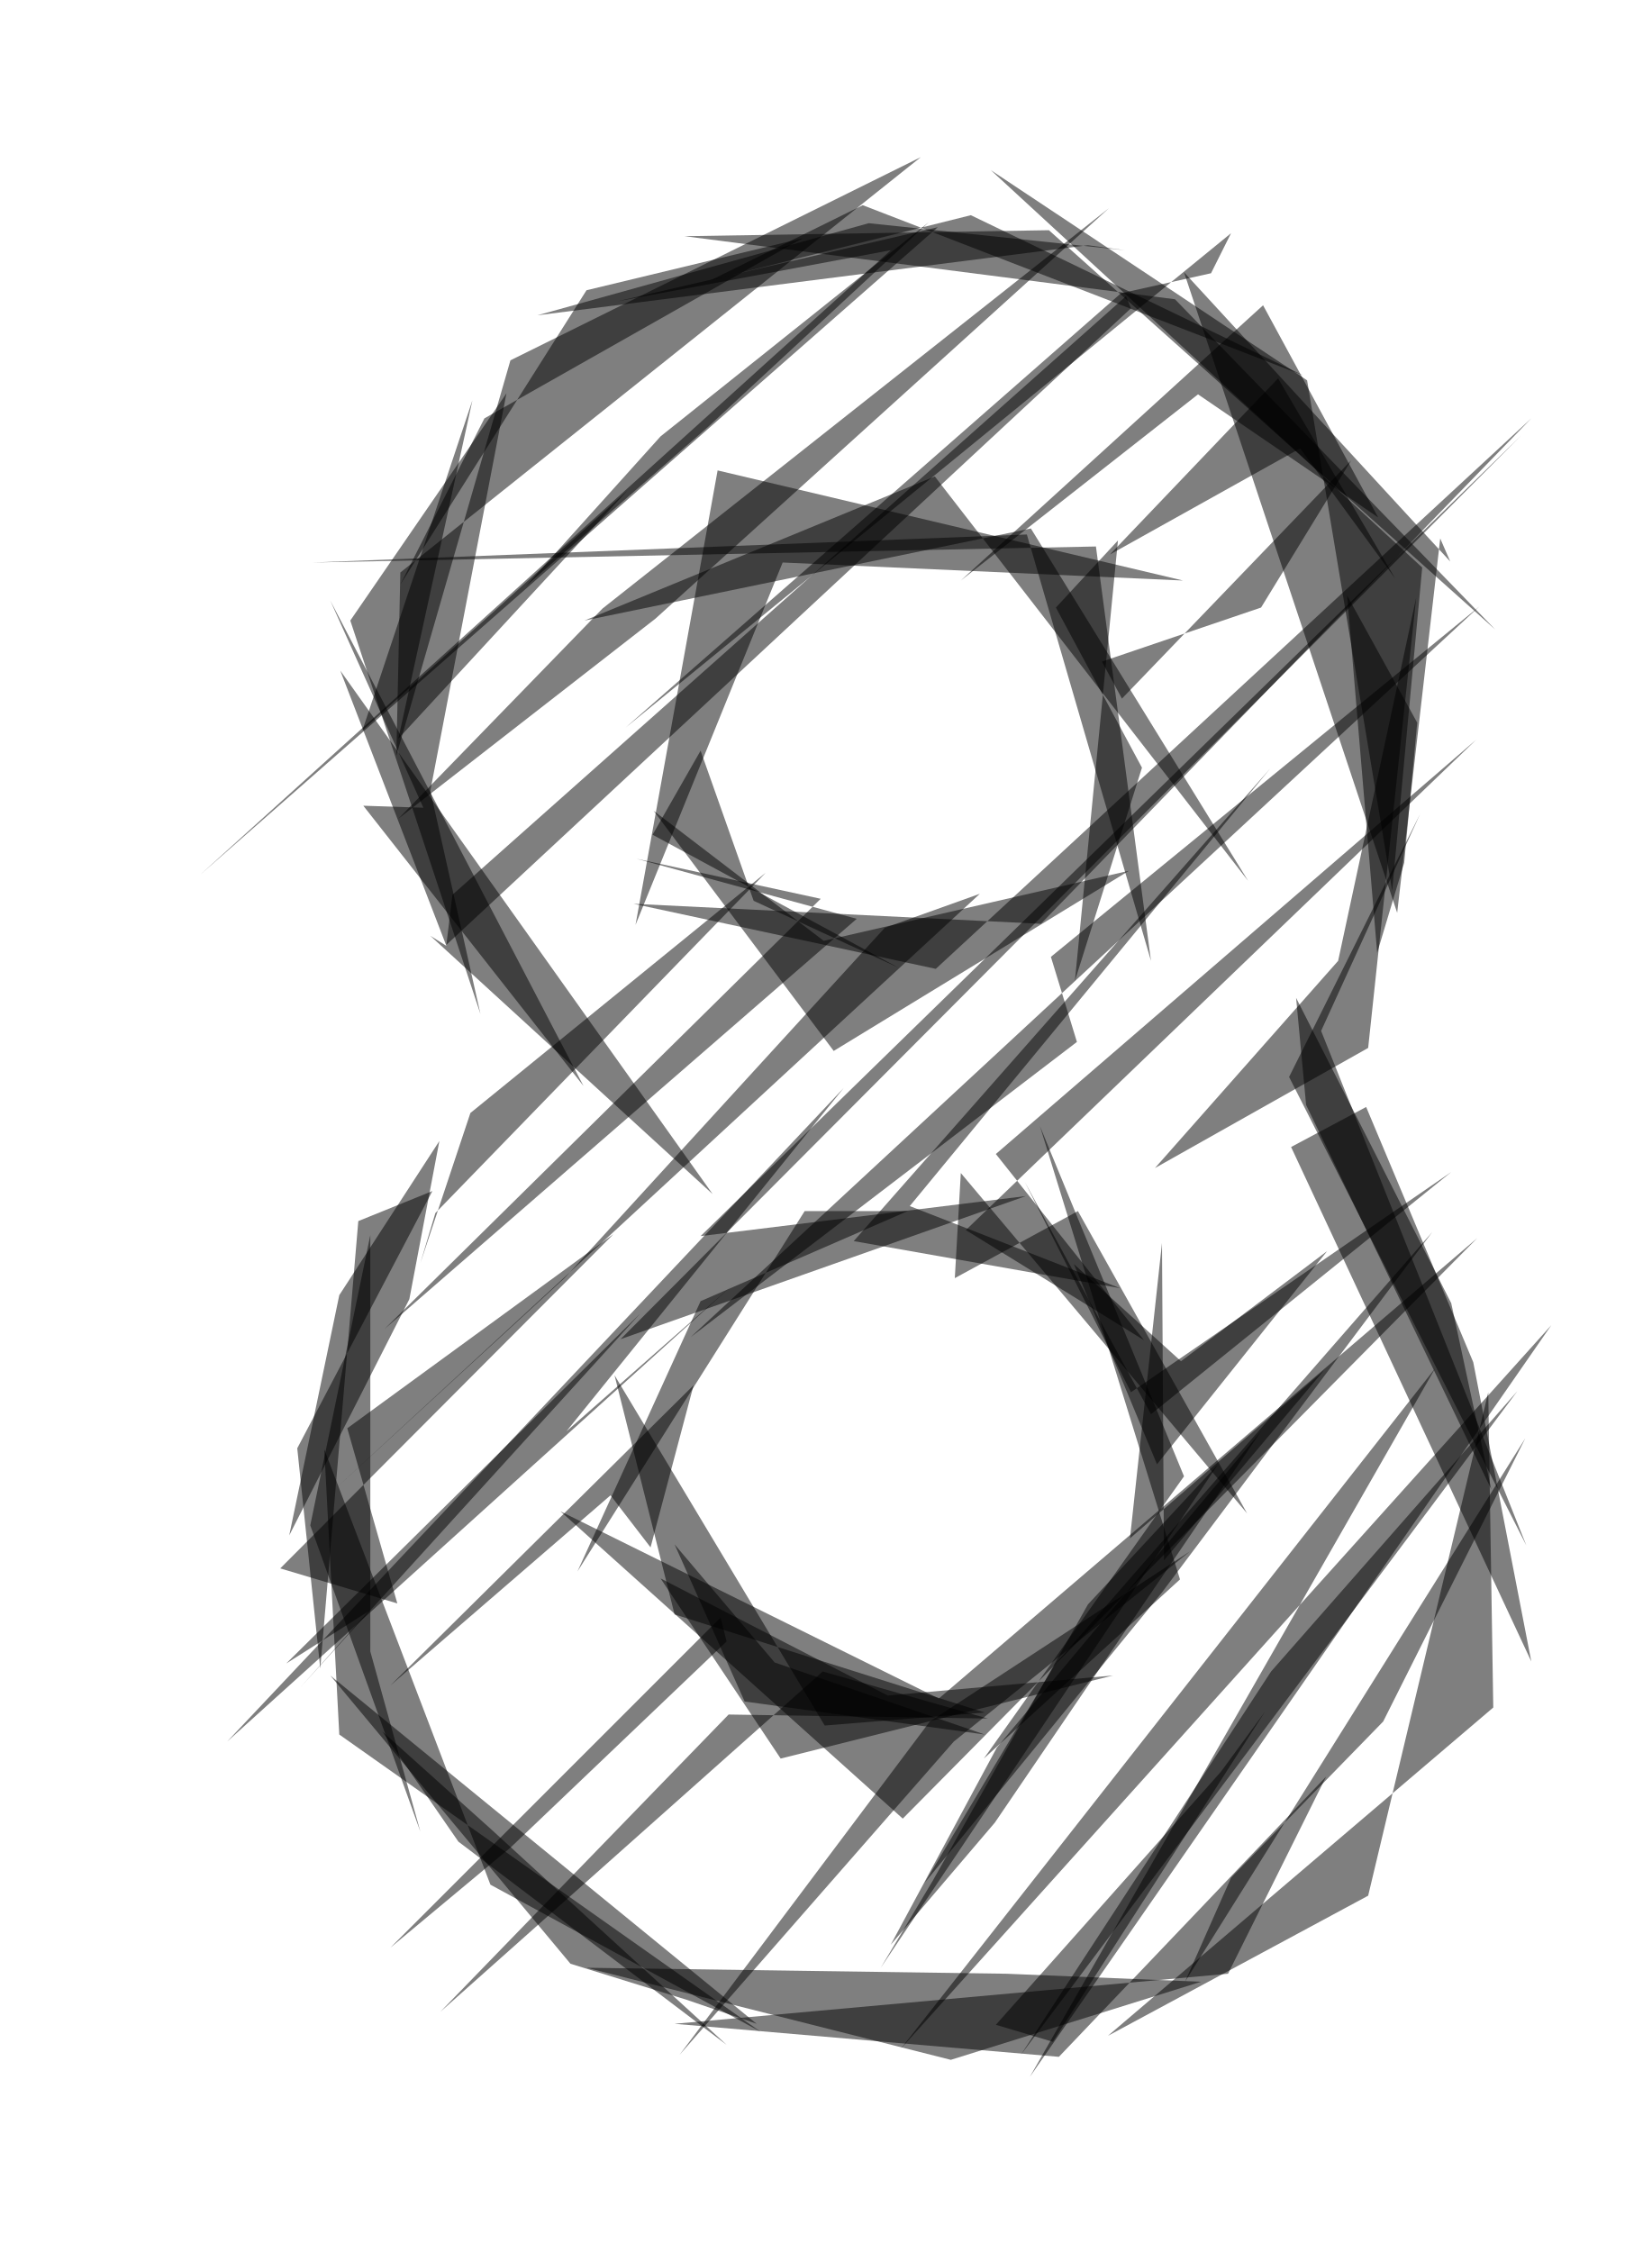
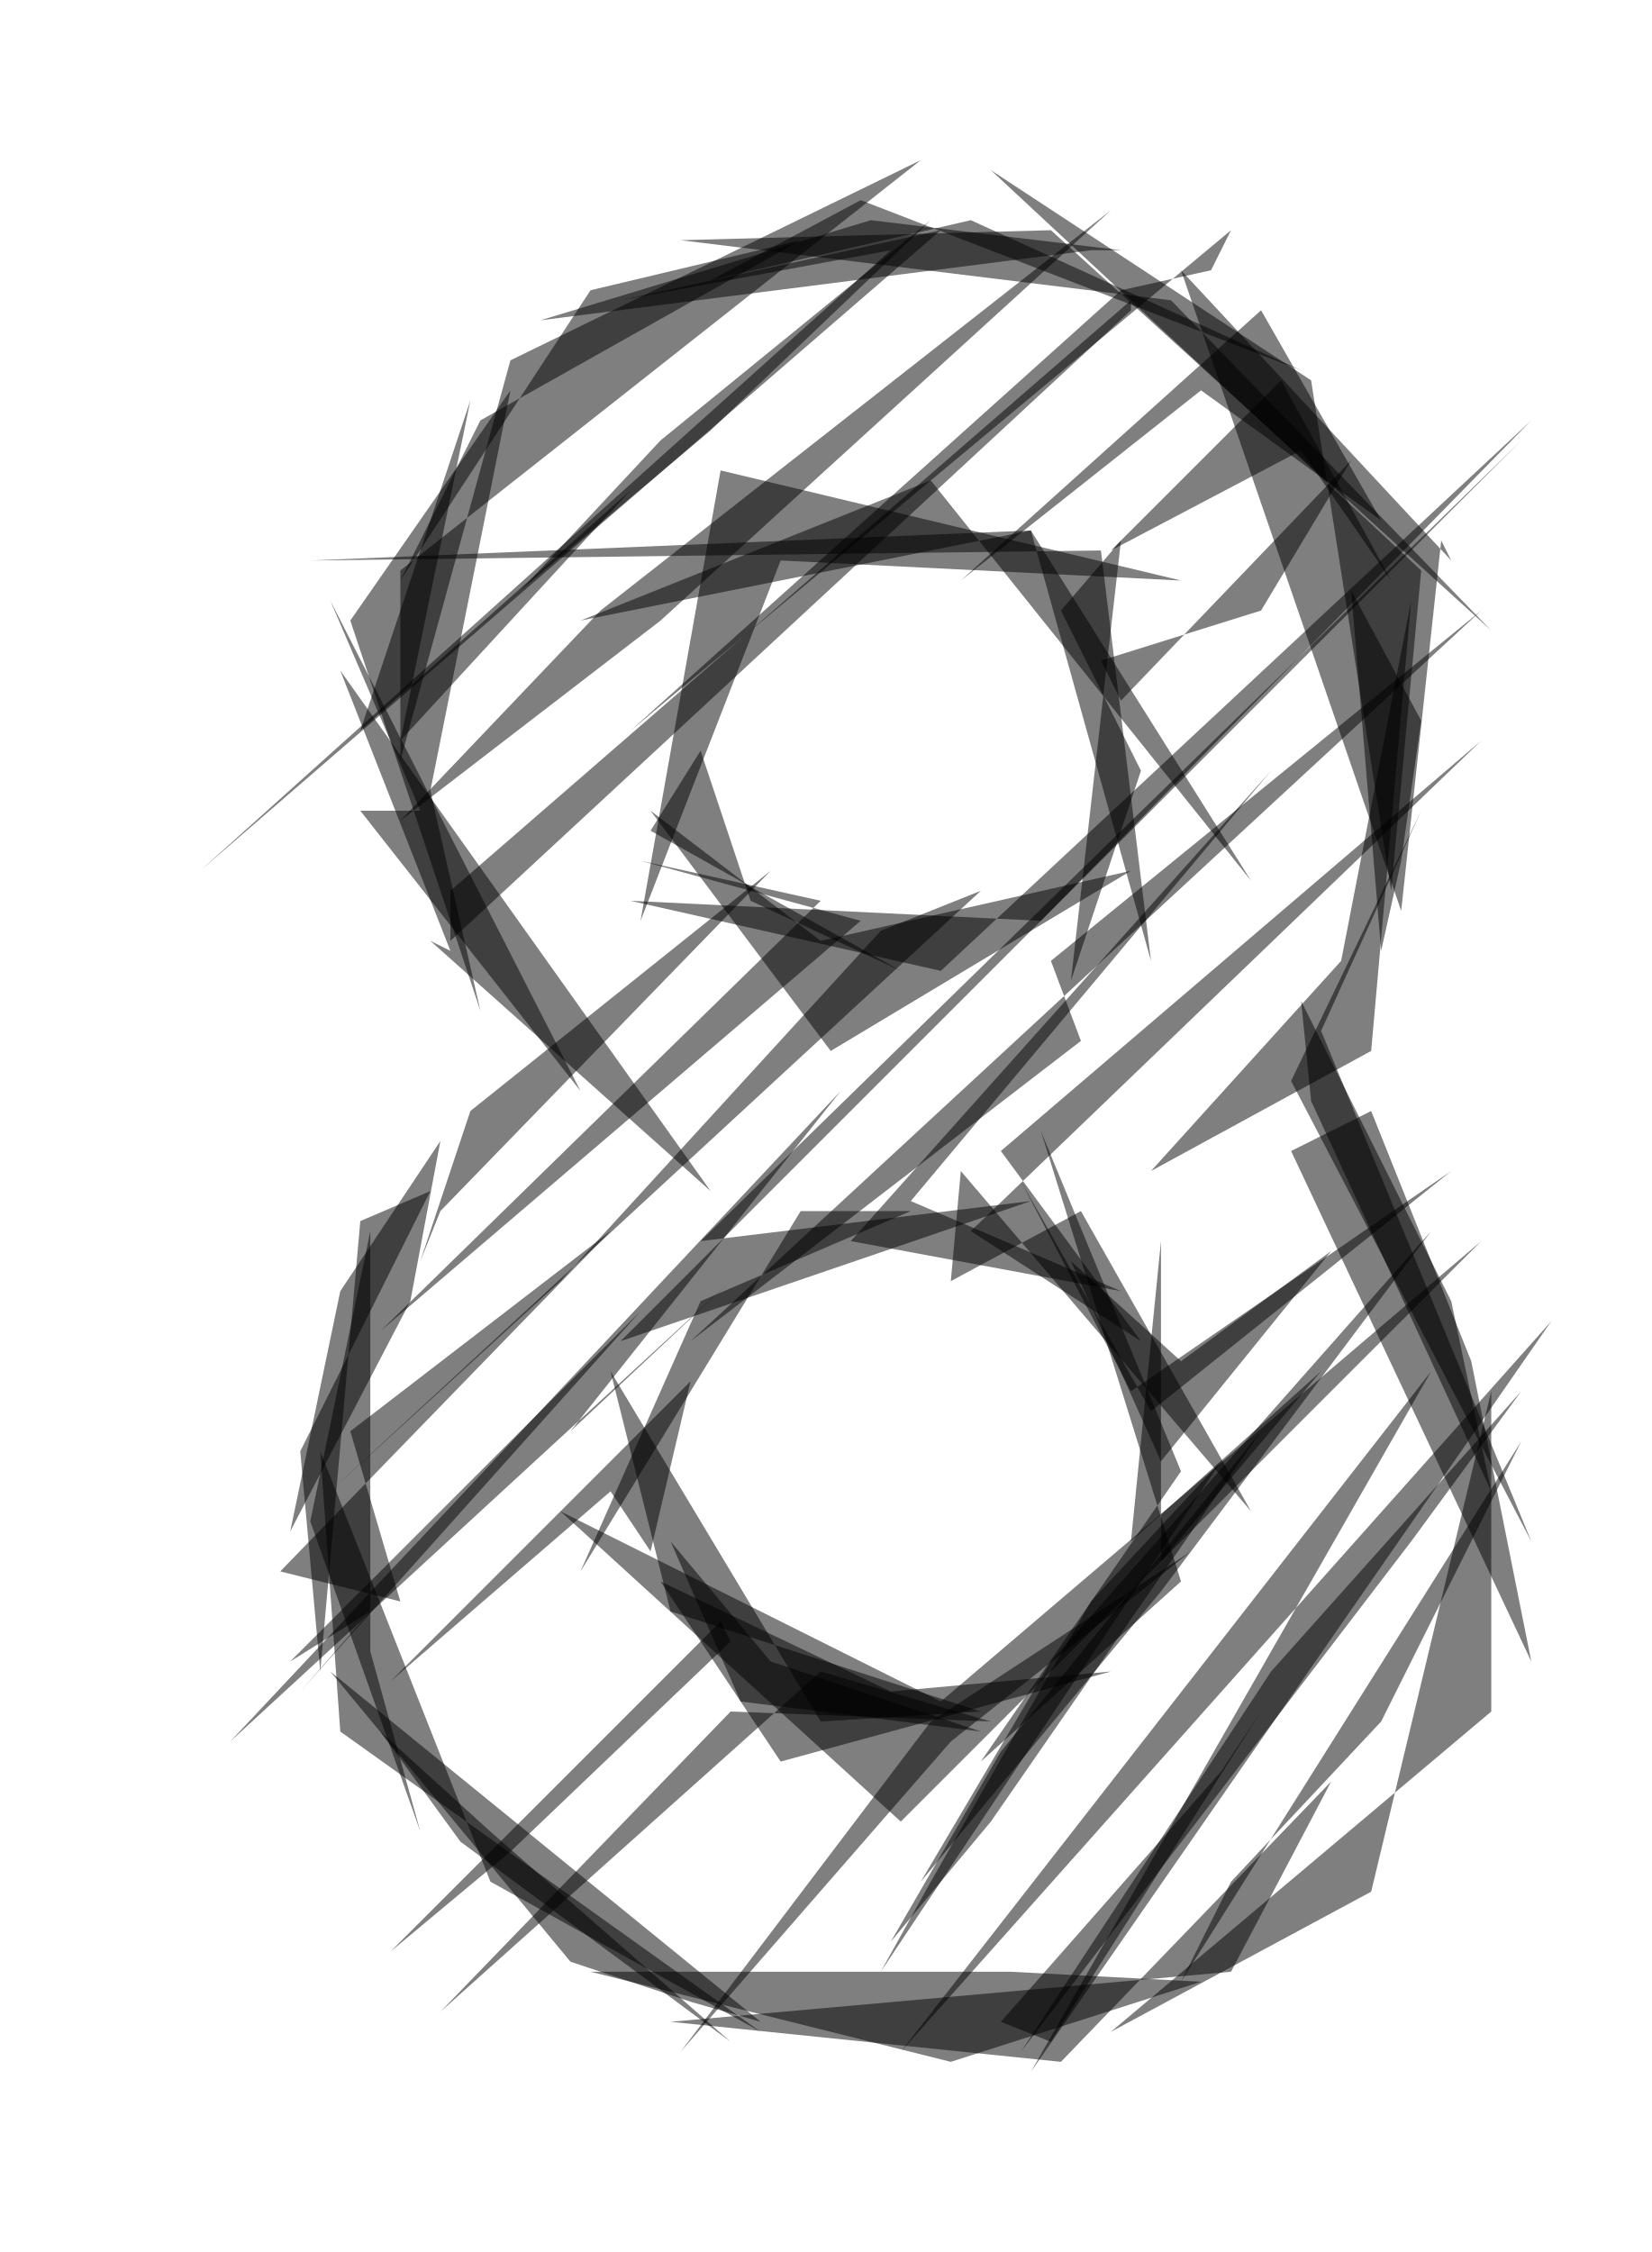
<svg xmlns="http://www.w3.org/2000/svg" version="1.1" viewBox="0 0 165 225" width="165" height="225">
  <g fill-opacity=".5">
-     <path d="M50.6 39.3L43 79l5 22.3L35 62m77.8 25l-29.5 18-18-24 17 13m11.5 75.7l53.8-46-57.4 58L56 151" />
-     <path d="M51 36l41-20.3-52 41.5-.4 18.3m78.7-48.3l21.3 64 4.3-37.4 1 2.3m2.3 80L153 166l-24-51.4 7.5-4" />
-     <path d="M149.2 170.6l-38.5 32.8 26-14 12-50.3M62 133.8l40.5-14.3-32.5 4 82-80" />
-     <path d="M98.3 175.7l20-28.2-14.4-35 14 45.3m-84 15.5L76 203l-27-14.7-16.6-43.5" />
-     <path d="M95 205.8l25-7.8-19.4-.8-42-.6m44-143.2L115 96l-5.5-41.4-78.3 1.6M104.8 23l-36.4.6 49 6.3 32 33m-88 74.5l21 35 16-1.3-31-9.8" />
-     <path d="M63.5 92.4l14.7-36.2 40 1.8-46.5-11M37 165l5 18-11-30.6 6-29m118 9l-65 72.3 53.4-68-40.5 70.8" />
-     <path d="M153 41.8l-59.5 55-30.2-6.5 40.7 2M34 67l37.2 52.3L43 93.5l1.6 1M85.3 124l26.6 4.7-21-8.2 36-43.7m-86 53l3-15.8-10 15.4-5 24M133.7 96l7.8-36.3-4.8 45-21.3 12" />
-     <path d="M145 130.2l4 18.6-18.5-38.4-1-10.7m-35.8-77l-32 7.4L89 25 20 87.4M130.6 38l8.5 51 3-32.3L99 17M22.7 174l61.6-65.3L56.6 143l16.7-14.7" />
-     <path d="M65.5 61.8l45.3-41-50.6 40-20.4 21m7.2 29.4l29.5-24-33 34-1.5 5m70.5-96.6l.5 1.2-68.4 63.6.6-5m93 82.6L123 187.6l-4.6 10.4 34-54.3m-72-22.7h10.3L70 130l-12.3 27M78 175.7l-12-18 22.7 11.7 22.5-2" />
-     <path d="M86.8 22.3l25.6 2.7-3.7-.5-55 7m51.7 134.8l-13 21.8 23.7-29 27-36m-33-57l2 3.7L135 46l-9 14.7" />
-     <path d="M107.7 121l-12.3 6.7.6-10.5 28.6 34m-86.2-18.4l47.2-41-22-6 18.4 4m25.4 8.2l4.3-44-6.2 6.7 8.6 16m37.5 62.3L127 167l-25 38.3 38.7-51.7" />
-     <path d="M137.7 51.7l-11.5-21.2L96 58l23.7-18.6m3 157.8l-55.3 5 38.4 3.3 26.7-28m-70-104.8L112 29.3l9-2 2-4m-23.5 92l48-41.4-51 49 17.8 11m-45 4.5l-30.3 30 22-19 4 5.2M92.8 22.2l-22 20.4-18.3 16 13.5-15m6 118l-33 33 12-10L72.6 164" />
-     <path d="M57 196.2l-24-28.8 42.6 34.8-7-2.4m66-140.3l3 35.7 2.7-9 1.3-14m-11.4-34.7l-44-17L71 28l26-6.5M28 156.7l33.3-33.4-26.6 19.4 5 17.5" />
-     <path d="M35.8 122L32 166.7l-2.3-22L43.2 119M69 133.6l78.8-73-42.8 35 2.6 8.5M39.8 73.8L47.2 40l-11 33 26.5-24m65-11.2l11.7 20-9.5-13-19 10.6m5.2 68.8l-3.2 29.5 19.4-16.8-16 19" />
-     <path d="M40 58.4l8.4-16.6 31.8-18L58.6 29M36.8 161l-8.2 5.2 35.4-35-34 37.4m63.4-121L124.7 88 103 52.8 58.4 62m56.6 79.3l30-24.2-32 22-10.6-21M33 60l9.3 20.7-6-.2 22 28m17-18.5l14.5 6.7-24.6-13.3L70 75m28.7 96.7L82.2 167 44 201l28.8-29.7" />
-     <path d="M95.3 174l23.6-19-26 17-25 33.3m-35-56l65-60-9.5 3.4-32 35m59.2 18.6l-8.3-20L118 136l14.6-11m9.3-43.7L132 103l20.5 51.4-23.7-46.8" />
-     <path d="M45.8 184l26.8 20.3L49 182.7 38.2 173m83.8 4l-22.5 25.3 5.7 1.7 21.2-33m-28 2.3l-24-3.3-7-15.7 10 11.8m22 16L89 194.3l10.6-19.7L126 143" />
-     <path d="M108.7 160.3l13-14L88 196.6l5.2-8.7" />
+     <path d="M51 39l-8 40 5 22-13-39m78 25l-30 18-18-24 17 13m12 76l54-46-58 58-34-31" />
+     <path d="M51 36l41-20-52 41v19m78-49l22 64 4-37 1 2m2 80l6 30-24-51 8-4" />
+     <path d="M149 171l-38 32 26-14 12-50m-87-5l41-14-33 4 82-80" />
+     <path d="M98 176l20-29-14-34 14 45m-84 15l42 30-27-15-17-43" />
+     <path d="M95 206l25-8-19-1H59m44-144l12 43-5-41-79 1m74-33l-37 1 49 6 32 33m-88 74l21 35 16-1-31-10" />
+     <path d="M64 92l14-36 40 2-46-11M37 165l5 18-11-31 6-29m118 9l-65 73 53-68-40 70" />
+     <path d="M153 42L94 97l-31-7 41 2M34 67l37 52-28-25 2 1m40 29l27 5-21-9 36-43m-86 53l3-16-10 15-5 24m105-57l7-36-4 45-22 12" />
+     <path d="M145 130l4 19-18-39-1-10M94 23l-32 7 27-5-69 62m111-49l8 51 3-32-43-40M23 174l61-65-27 34 16-15" />
+     <path d="M66 62l45-41-51 40-20 21m7 29l30-24-33 34-2 5m71-96v1L45 94v-5m93 83l-15 16-5 10 34-54m-72-23h11l-21 9-12 27m20 19l-12-18 23 11 22-2" />
+     <path d="M87 22l25 3h-3l-55 7m51 134l-13 22 24-29 27-36m-33-57l2 4 23-24-9 15" />
+     <path d="M108 121l-13 7 1-11 29 34m-87-18l48-41-22-6 18 4m25 8l5-44-6 7 8 16m38 62l-25 28-25 38 39-51" />
+     <path d="M138 52l-12-21-30 27 24-19m3 158l-56 5 39 4 27-28M63 73l49-44 9-2 2-4m-23 92l48-41-51 49 17 11m-45 4l-30 30 22-19 4 6M93 22L71 43 52 59l14-15m6 118l-33 33 12-10 22-21" />
+     <path d="M57 196l-24-29 43 35-7-2m66-141l3 36 2-9 2-14m-12-35L86 20l-15 8 26-6M28 157l33-34-26 20 5 17" />
+     <path d="M36 122l-4 45-2-22 13-26m26 15l79-73-43 35 3 8M40 74l7-34-11 33 27-24m65-11l11 20-9-13-19 10m5 69l-3 30 19-17-16 19" />
+     <path d="M40 58l8-16 32-18-21 5M37 161l-8 5 35-35-34 38M93 48l32 40-22-35-45 9m57 79l30-24-32 22-11-21M33 60l9 21h-6l22 28m17-19l15 7-25-14 5-8m29 97l-17-5-38 34 29-30" />
+     <path d="M95 174l24-19-26 17-25 33m-35-56l65-60-10 4-32 35m60 18l-9-20 11 10 15-11m9-44l-10 22 21 51-24-46" />
+     <path d="M46 184l27 20-24-21-11-10m84 4l-22 25 5 2 21-33m-28 2l-24-3-7-16 10 12m22 16l-10 12 11-19 26-32" />
+     <path d="M109 160l13-14-34 51 5-9" />
  </g>
</svg>
